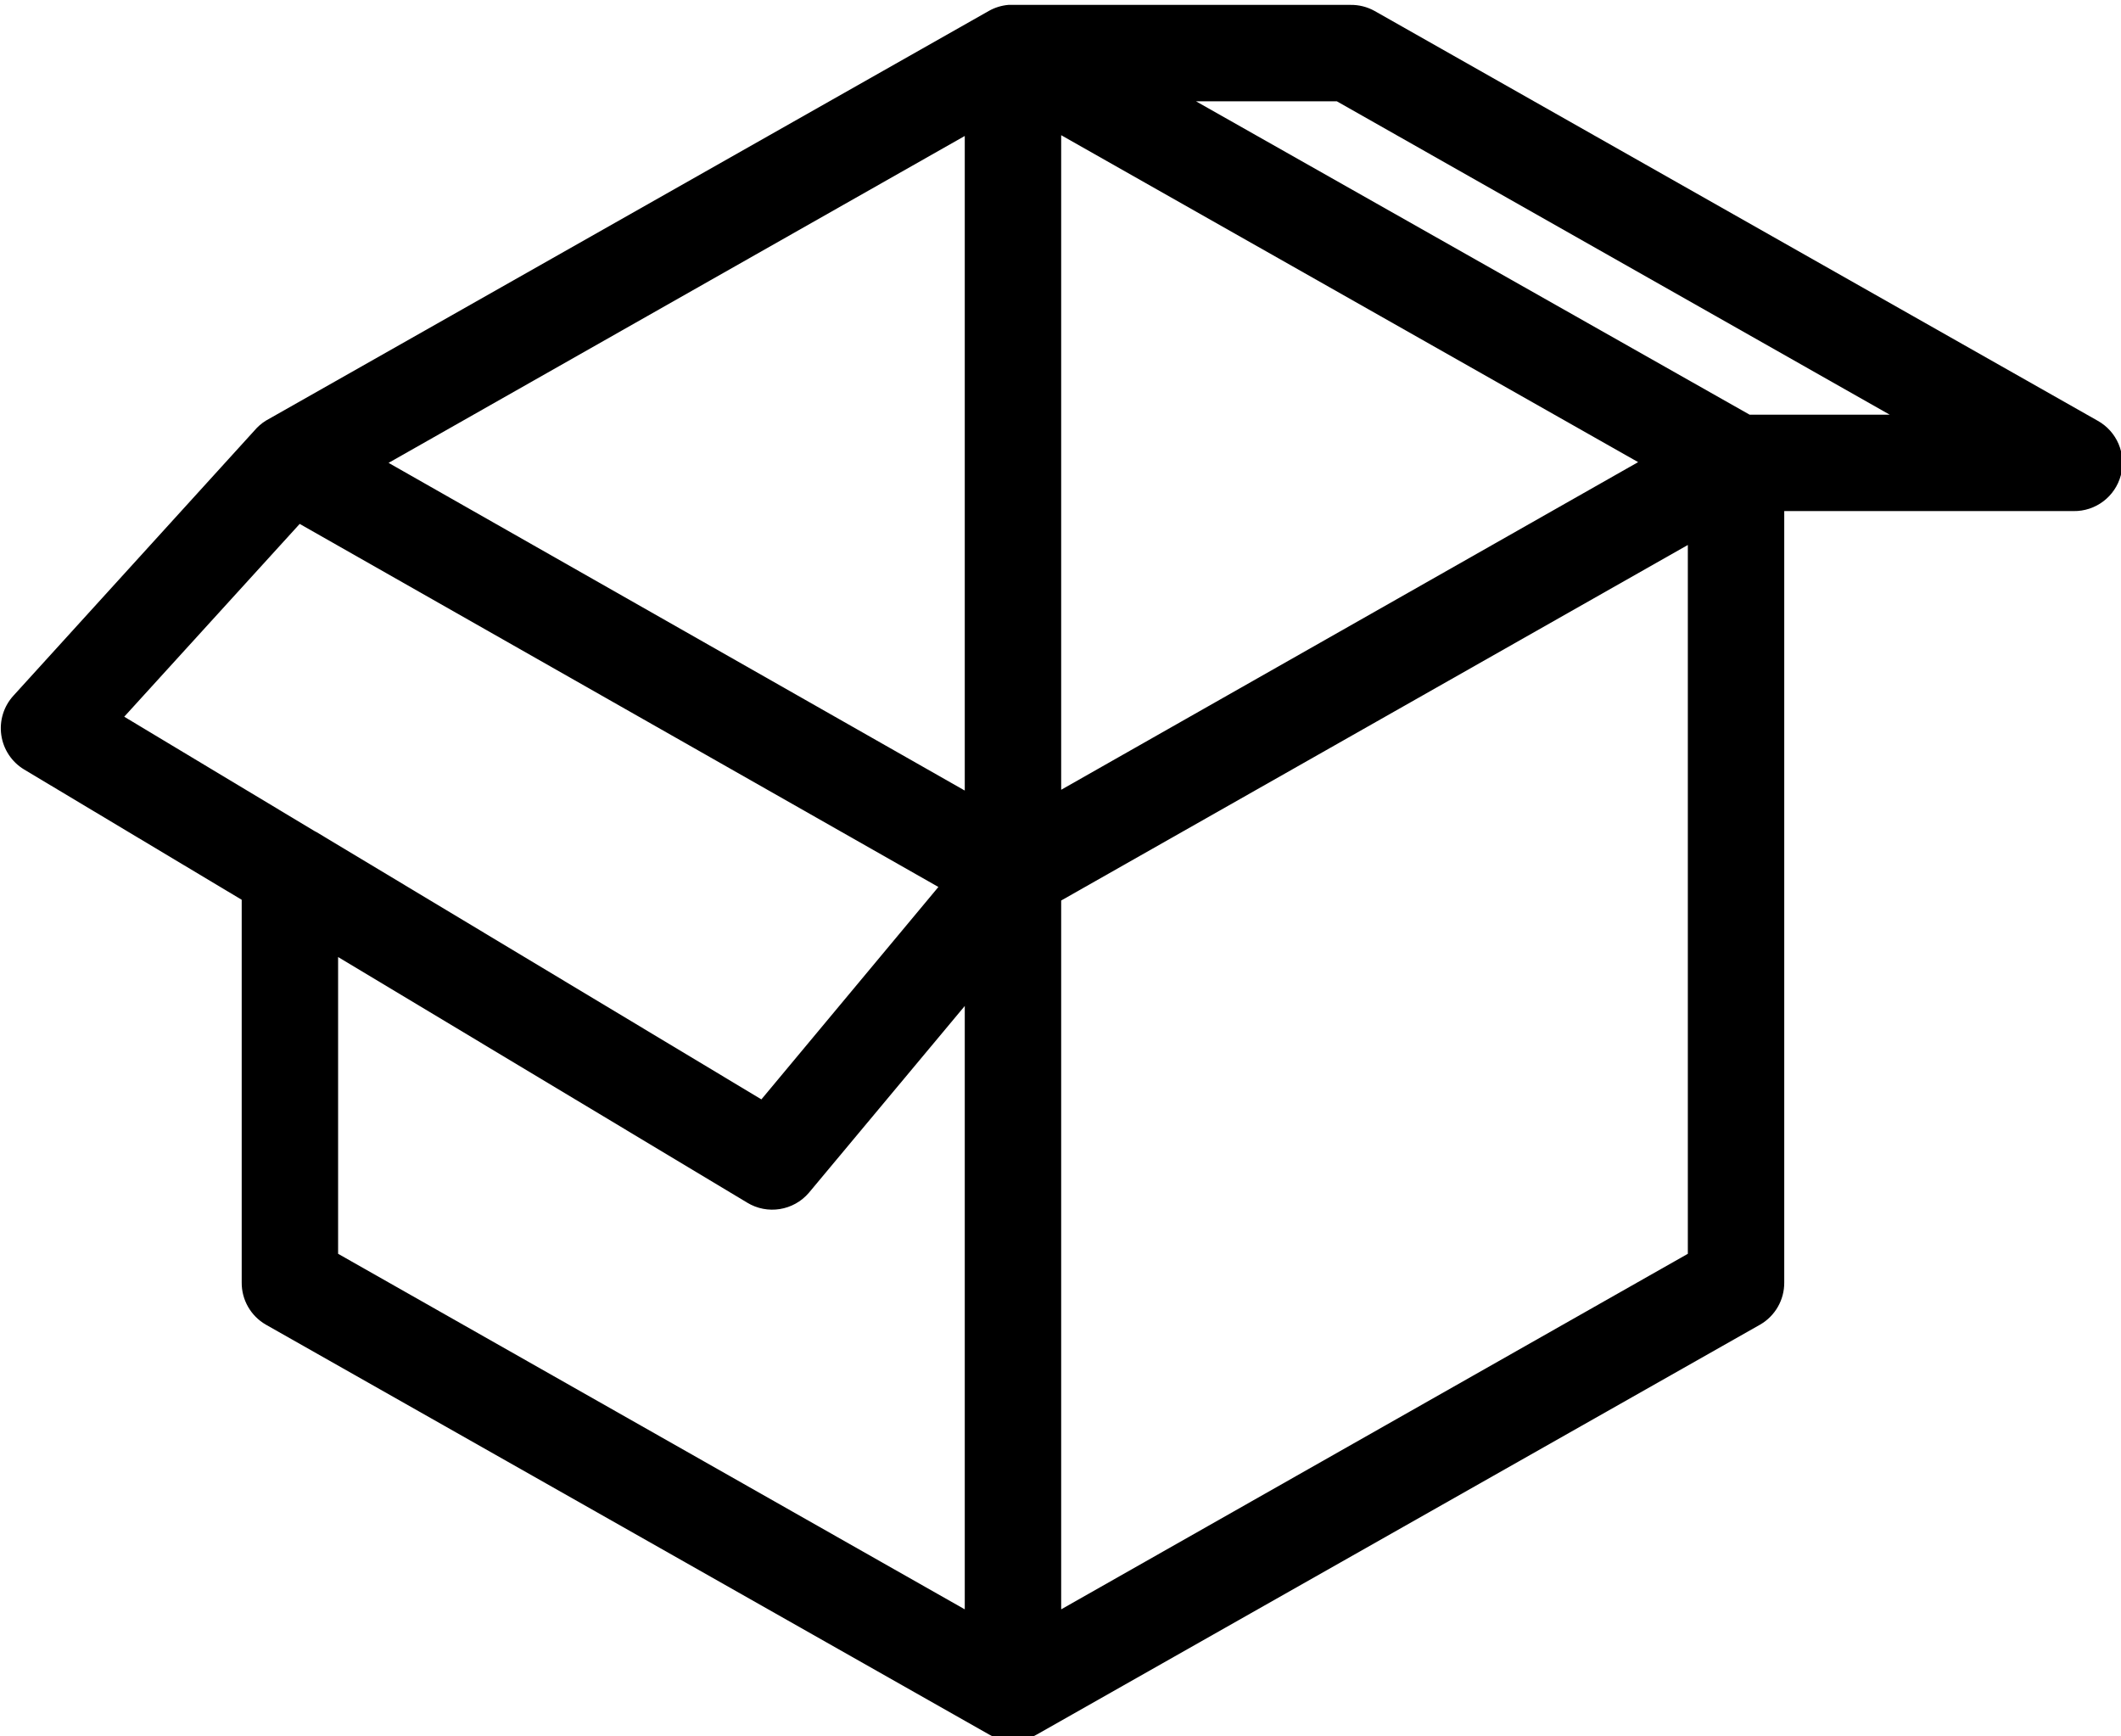
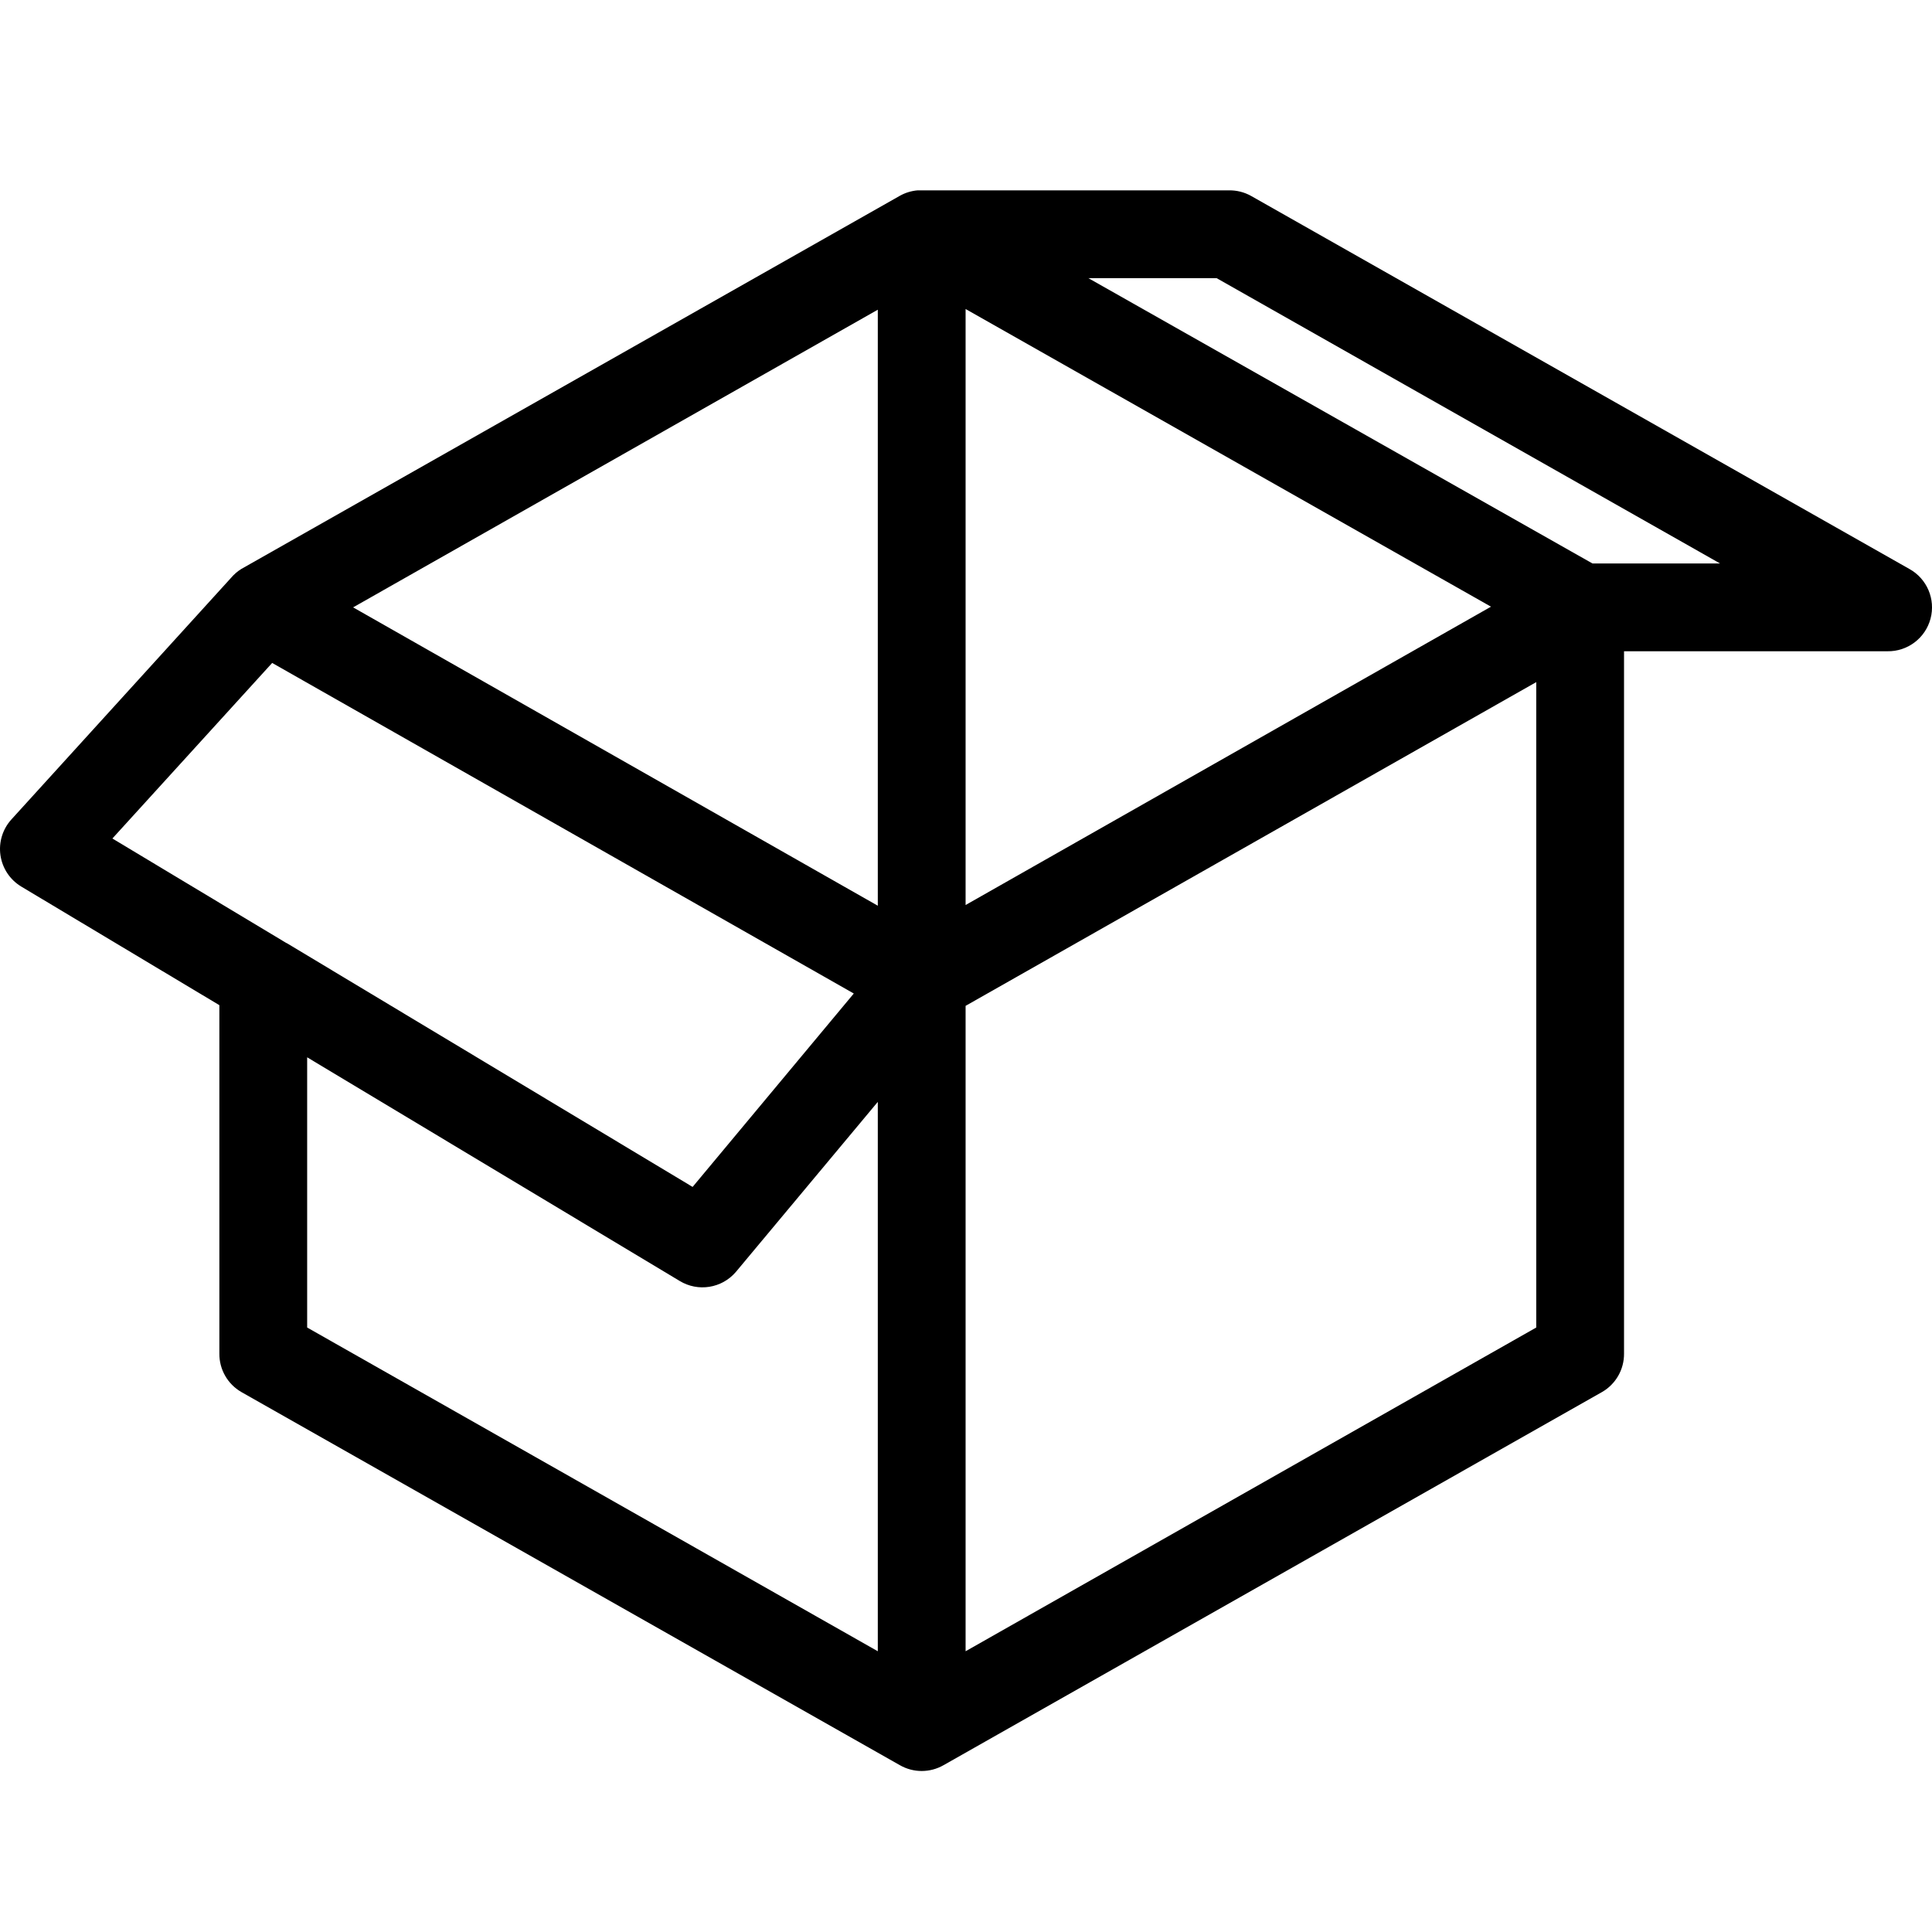
- <svg xmlns="http://www.w3.org/2000/svg" version="1.1" x="0px" y="0px" viewBox="0 0 88 72" id="svg3386">
+ <svg xmlns="http://www.w3.org/2000/svg" version="1.1" x="0px" y="0px" viewBox="0 0 48 48" id="svg3386" width="48" height="48">
  <defs id="defs3394" />
-   <g id="g3398" transform="translate(-5.971993,-13.79736)">
+   <g id="g3398" transform="matrix(0.5452909,0,0,0.5452909,-3.274587,-2.904786)">
    <g id="g3388" transform="translate(0,-952.3622)">
      <path id="path3390" transform="translate(0,952.3622)" d="M 47.812,14 A 2,2 0 0 0 47,14.25 l -30,17 a 2,2 0 0 0 -0.469,0.406 l -10,11 a 2,2 0 0 0 0.438,3.062 L 16,51.125 16,67 a 2,2 0 0 0 1,1.75 l 30,17 a 2,2 0 0 0 2,0 l 30,-17 A 2,2 0 0 0 80,67 l 0,-32 12,0 a 2,2 0 0 0 1,-3.75 l -30,-17 A 2,2 0 0 0 62,14 l -14,0 a 2,2 0 0 0 -0.188,0 z m 7.781,4 5.844,0 L 84.375,31 78.562,31 55.594,18 Z M 50,19.406 73.938,32.969 50,46.562 50,19.406 Z M 46,19.438 46,46.594 22.094,33 46,19.438 Z m -27.594,16.094 26.5,15.062 -7.344,8.812 L 19.094,48.312 a 2,2 0 0 0 -0.062,-0.031 l -7.906,-4.75 7.281,-8 z M 76,36.406 l 0,29.406 -26,14.75 0,-29.406 26,-14.75 z M 20,53.5 36.969,63.688 a 2,2 0 0 0 2.562,-0.406 L 46,55.531 46,80.562 20,65.812 20,53.5 Z" style="color:#000000;font-style:normal;font-variant:normal;font-weight:normal;font-stretch:normal;font-size:medium;line-height:normal;font-family:Sans;-inkscape-font-specification:Sans;text-indent:0;text-align:start;text-decoration:none;text-decoration-line:none;letter-spacing:normal;word-spacing:normal;text-transform:none;direction:ltr;block-progression:tb;writing-mode:lr-tb;baseline-shift:baseline;text-anchor:start;display:inline;overflow:visible;visibility:visible;opacity:1;fill:#000000;fill-opacity:1;stroke:none;stroke-width:4;marker:none;enable-background:accumulate" />
    </g>
  </g>
</svg>
